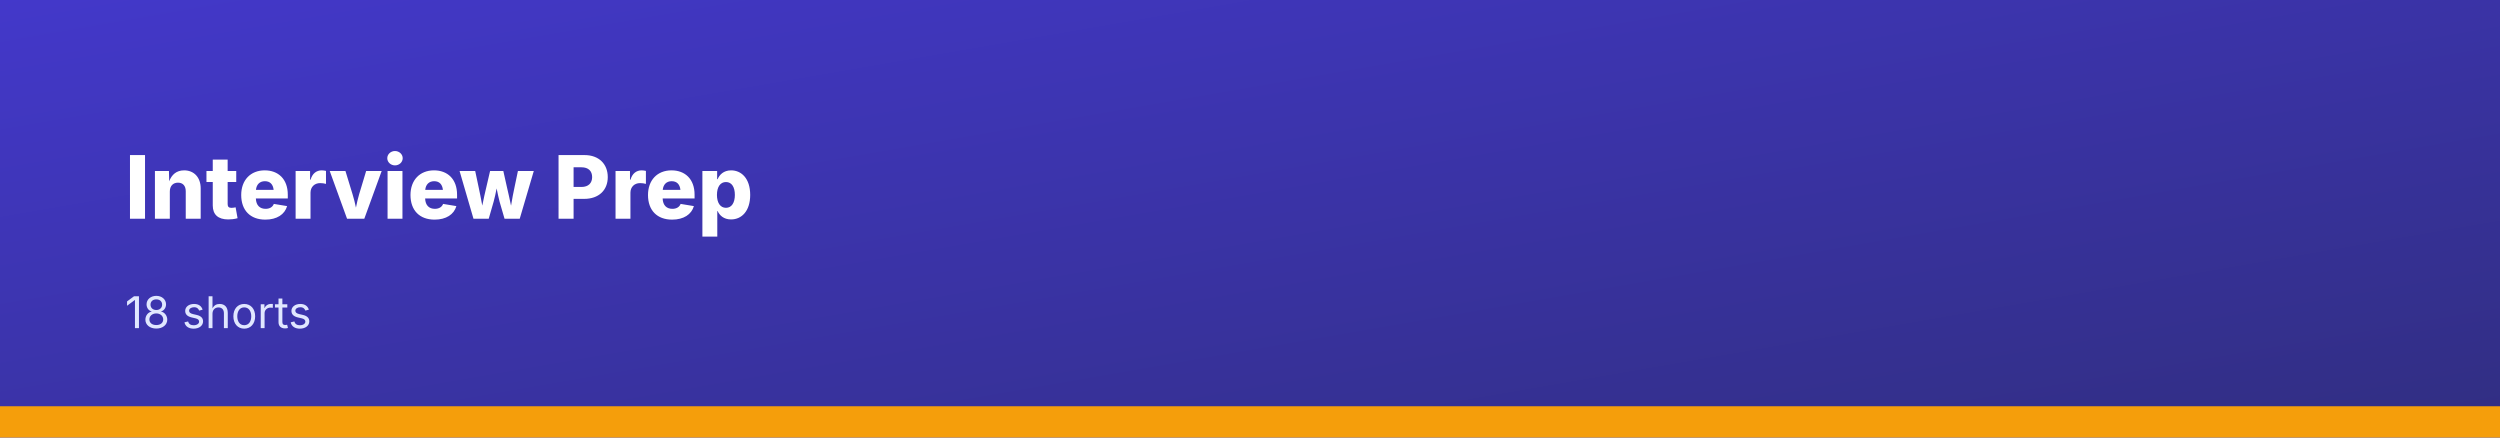
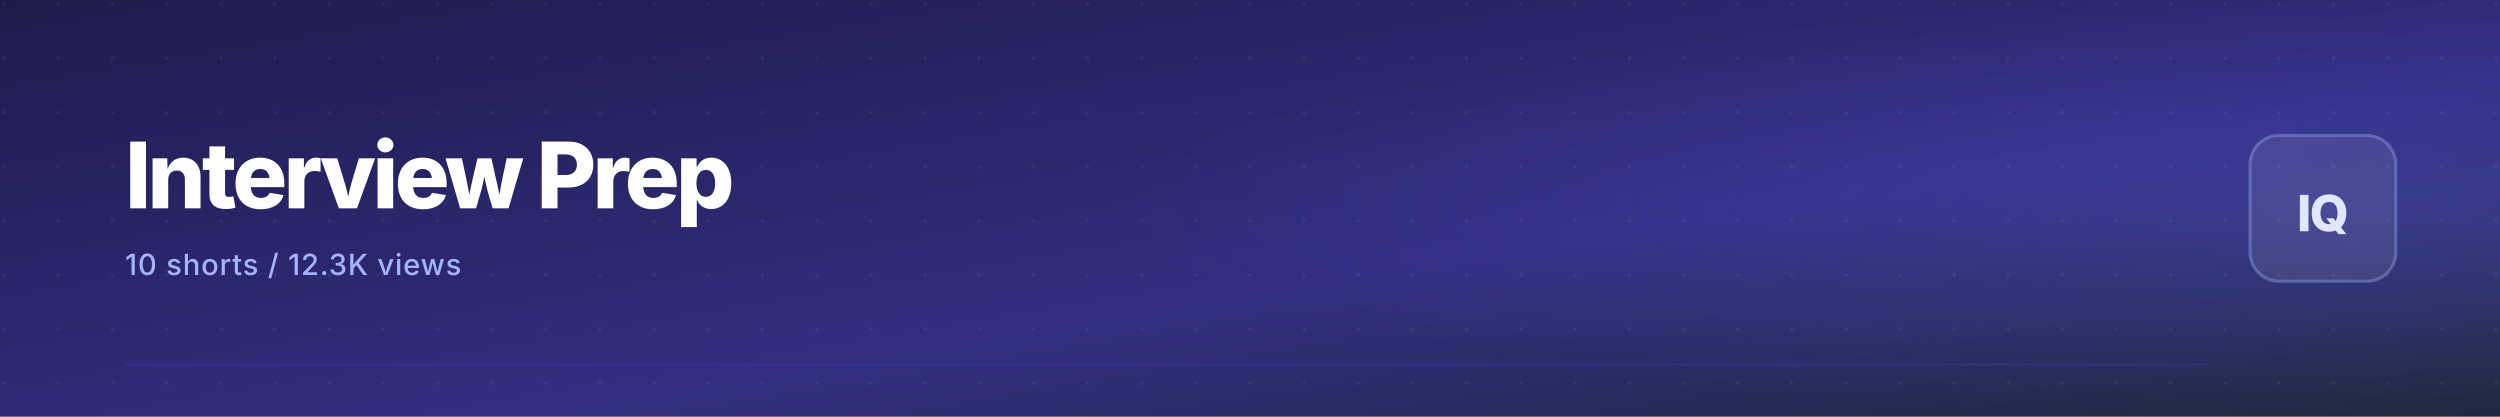
- <svg xmlns="http://www.w3.org/2000/svg" viewBox="0 0 800 140" width="800" height="140">
+ <svg xmlns="http://www.w3.org/2000/svg" viewBox="0 0 1200 200" width="1200" height="200">
  <defs>
    <linearGradient id="bg" x1="0" y1="0" x2="1" y2="1">
-       <stop offset="0" stop-color="#4338ca" />
-       <stop offset="1" stop-color="#312e81" />
+       <stop offset="0" stop-color="#1e1b4b" />
+       <stop offset="0.6" stop-color="#312e81" />
+       <stop offset="1" stop-color="#1e293b" />
    </linearGradient>
+     <radialGradient id="glow" cx="0.95" cy="0.5" r="0.5">
+       <stop offset="0" stop-color="#6366f1" stop-opacity="0.25" />
+       <stop offset="1" stop-color="#6366f1" stop-opacity="0" />
+     </radialGradient>
+     <pattern id="dots" x="0" y="0" width="26" height="26" patternUnits="userSpaceOnUse">
+       <circle cx="2" cy="2" r="0.8" fill="#ffffff" opacity="0.06" />
+     </pattern>
  </defs>
-   <rect width="800" height="140" fill="url(#bg)" />
-   <rect x="0" y="130" width="800" height="10" fill="#f59e0b" />
-   <text x="40" y="70" font-family="Inter, system-ui, sans-serif" font-size="28" font-weight="800" fill="#ffffff">Interview Prep</text>
-   <text x="40" y="105" font-family="Inter, system-ui, sans-serif" font-size="14" font-weight="400" fill="#e0e7ff">18 shorts</text>
+   <rect width="1200" height="200" fill="url(#bg)" />
+   <rect width="1200" height="200" fill="url(#glow)" />
+   <rect width="1200" height="200" fill="url(#dots)" />
+   <g transform="translate(1080, 65)">
+     <rect width="70" height="70" rx="14" fill="#ffffff" fill-opacity="0.08" stroke="#a5b4fc" stroke-opacity="0.35" stroke-width="1.5" />
+     <text x="35" y="46" text-anchor="middle" font-family="Inter, sans-serif" font-size="24" font-weight="800" fill="#e0e7ff" letter-spacing="-0.8">IQ</text>
+   </g>
+   <text x="60" y="100" font-family="Inter, -apple-system, system-ui, sans-serif" font-size="44" font-weight="800" fill="#ffffff" letter-spacing="-1.8">Interview Prep</text>
+   <text x="60" y="132" font-family="Inter, sans-serif" font-size="14" font-weight="500" fill="#a5b4fc" letter-spacing="0.4">10 shorts / 12.3K views</text>
+   <line x1="60" y1="175" x2="1060" y2="175" stroke="#4338ca" stroke-opacity="0.35" stroke-width="1" />
</svg>
